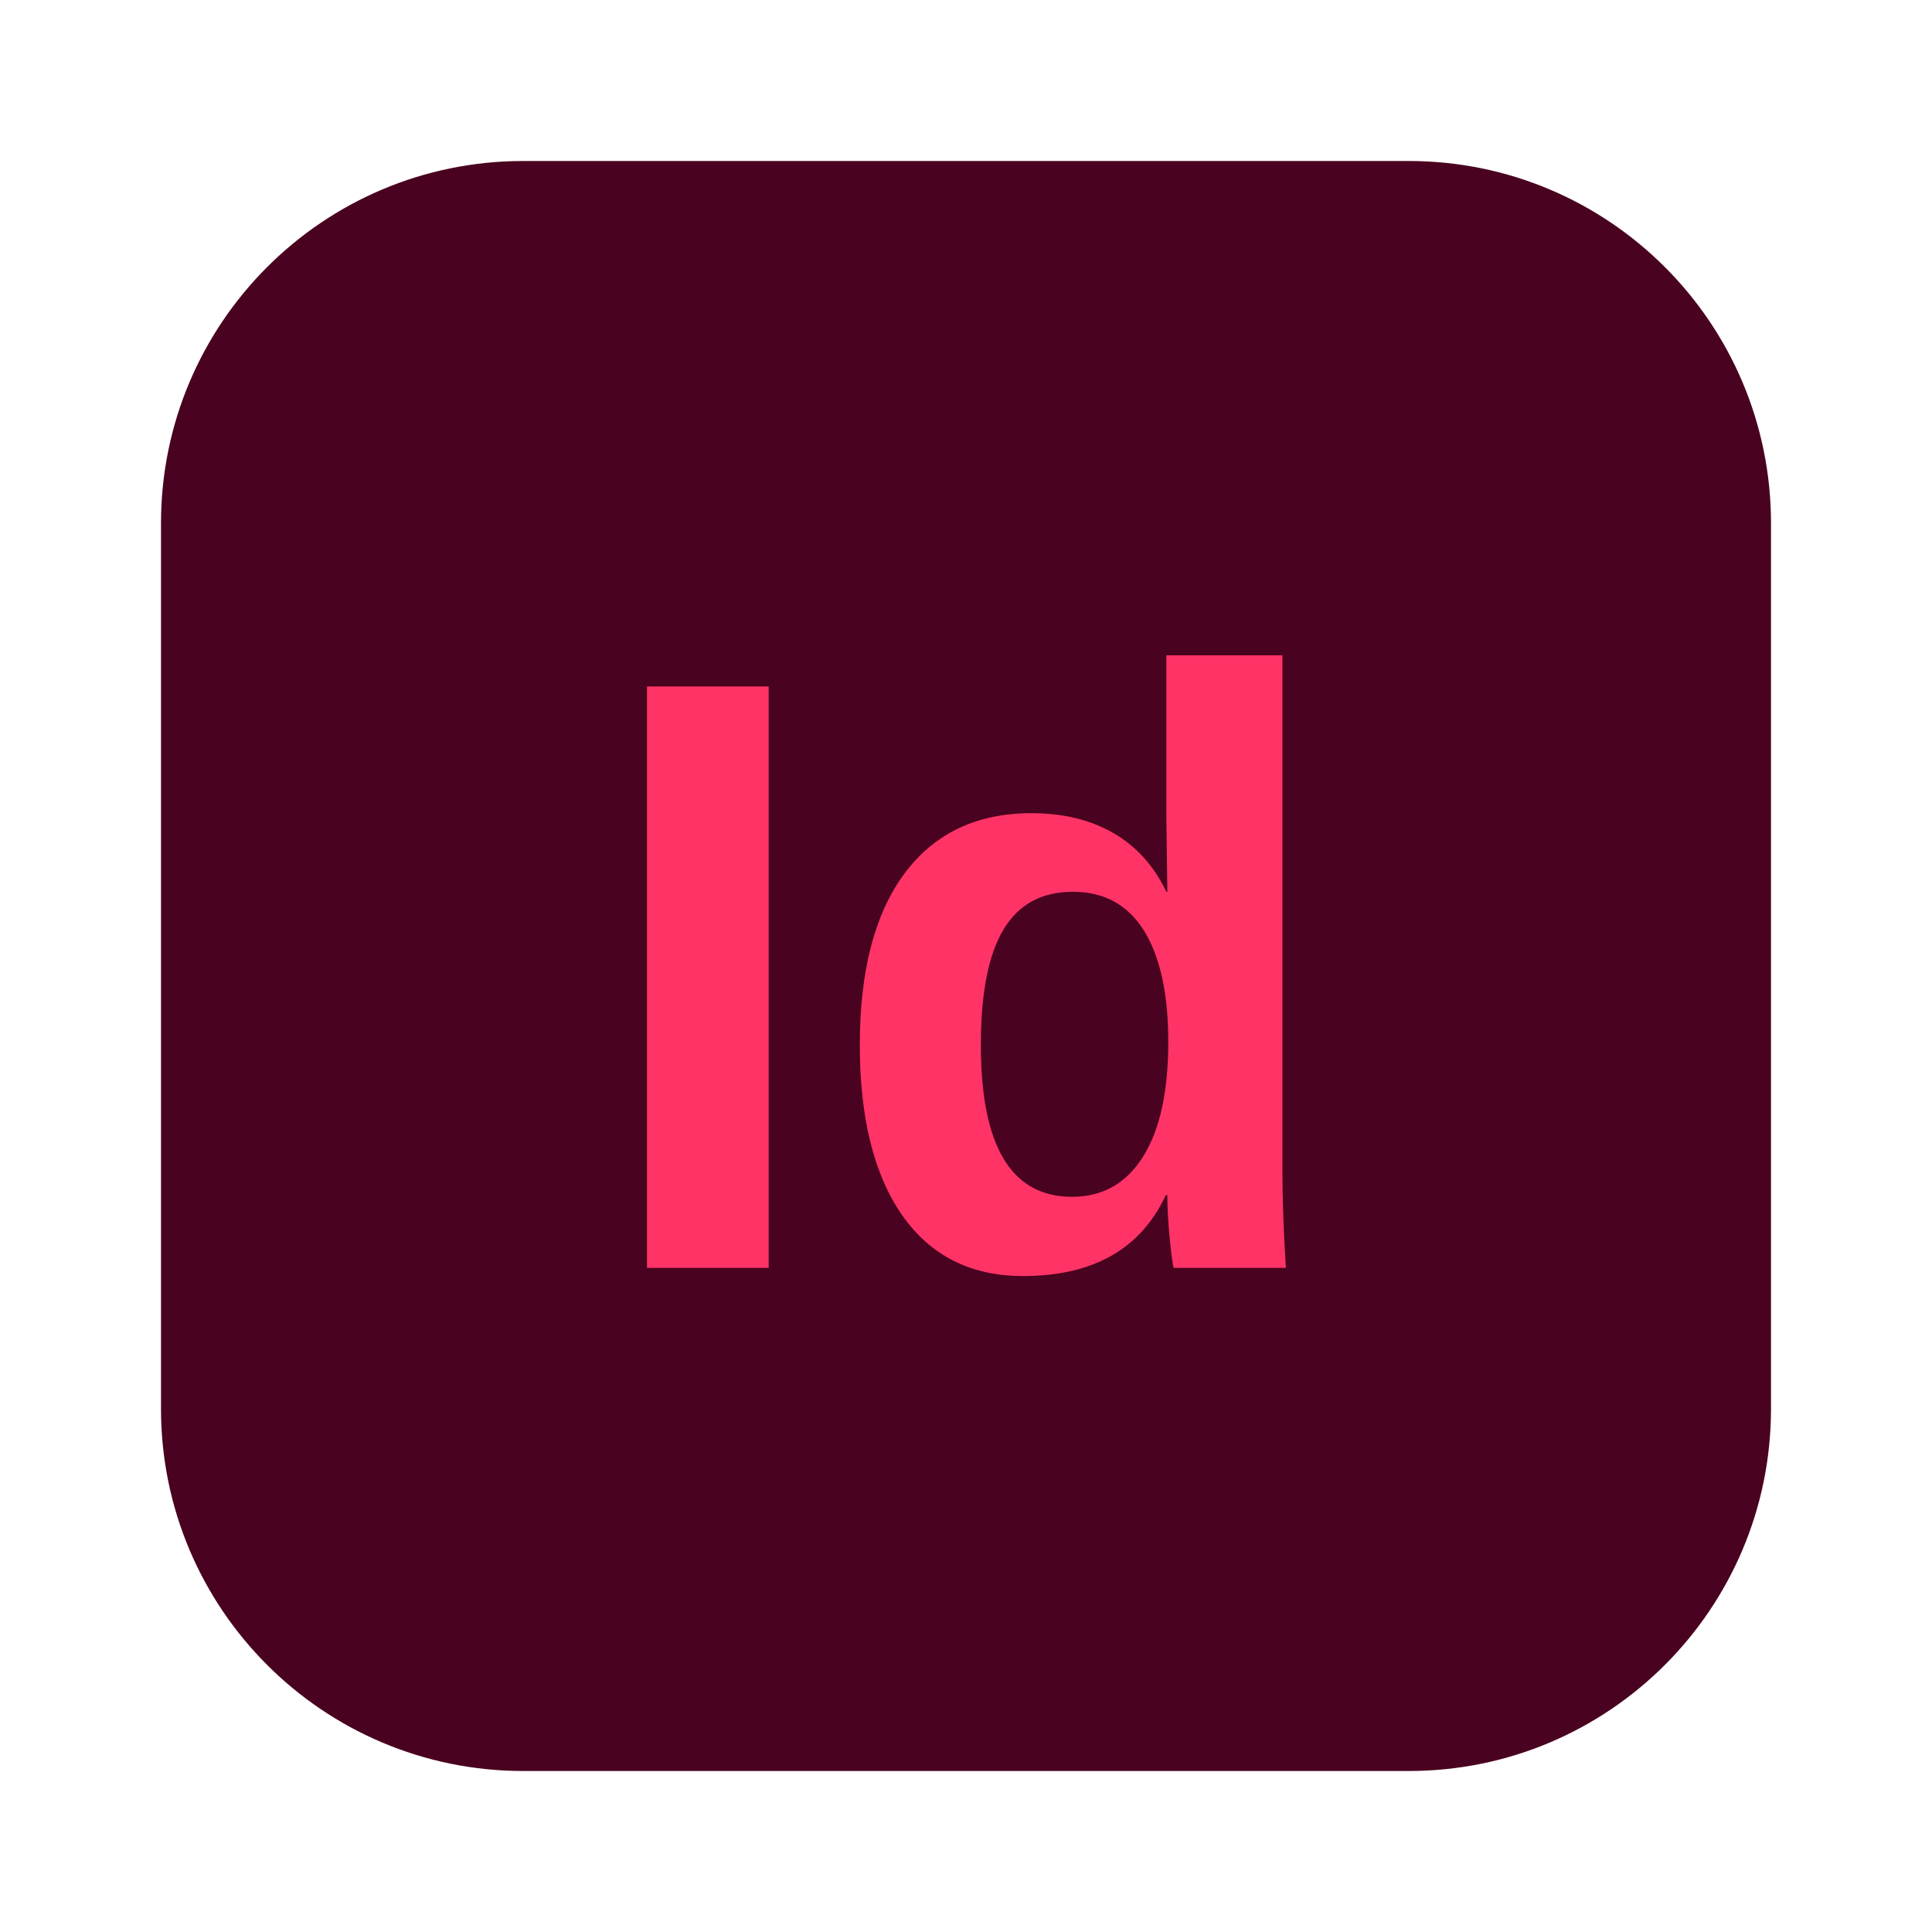
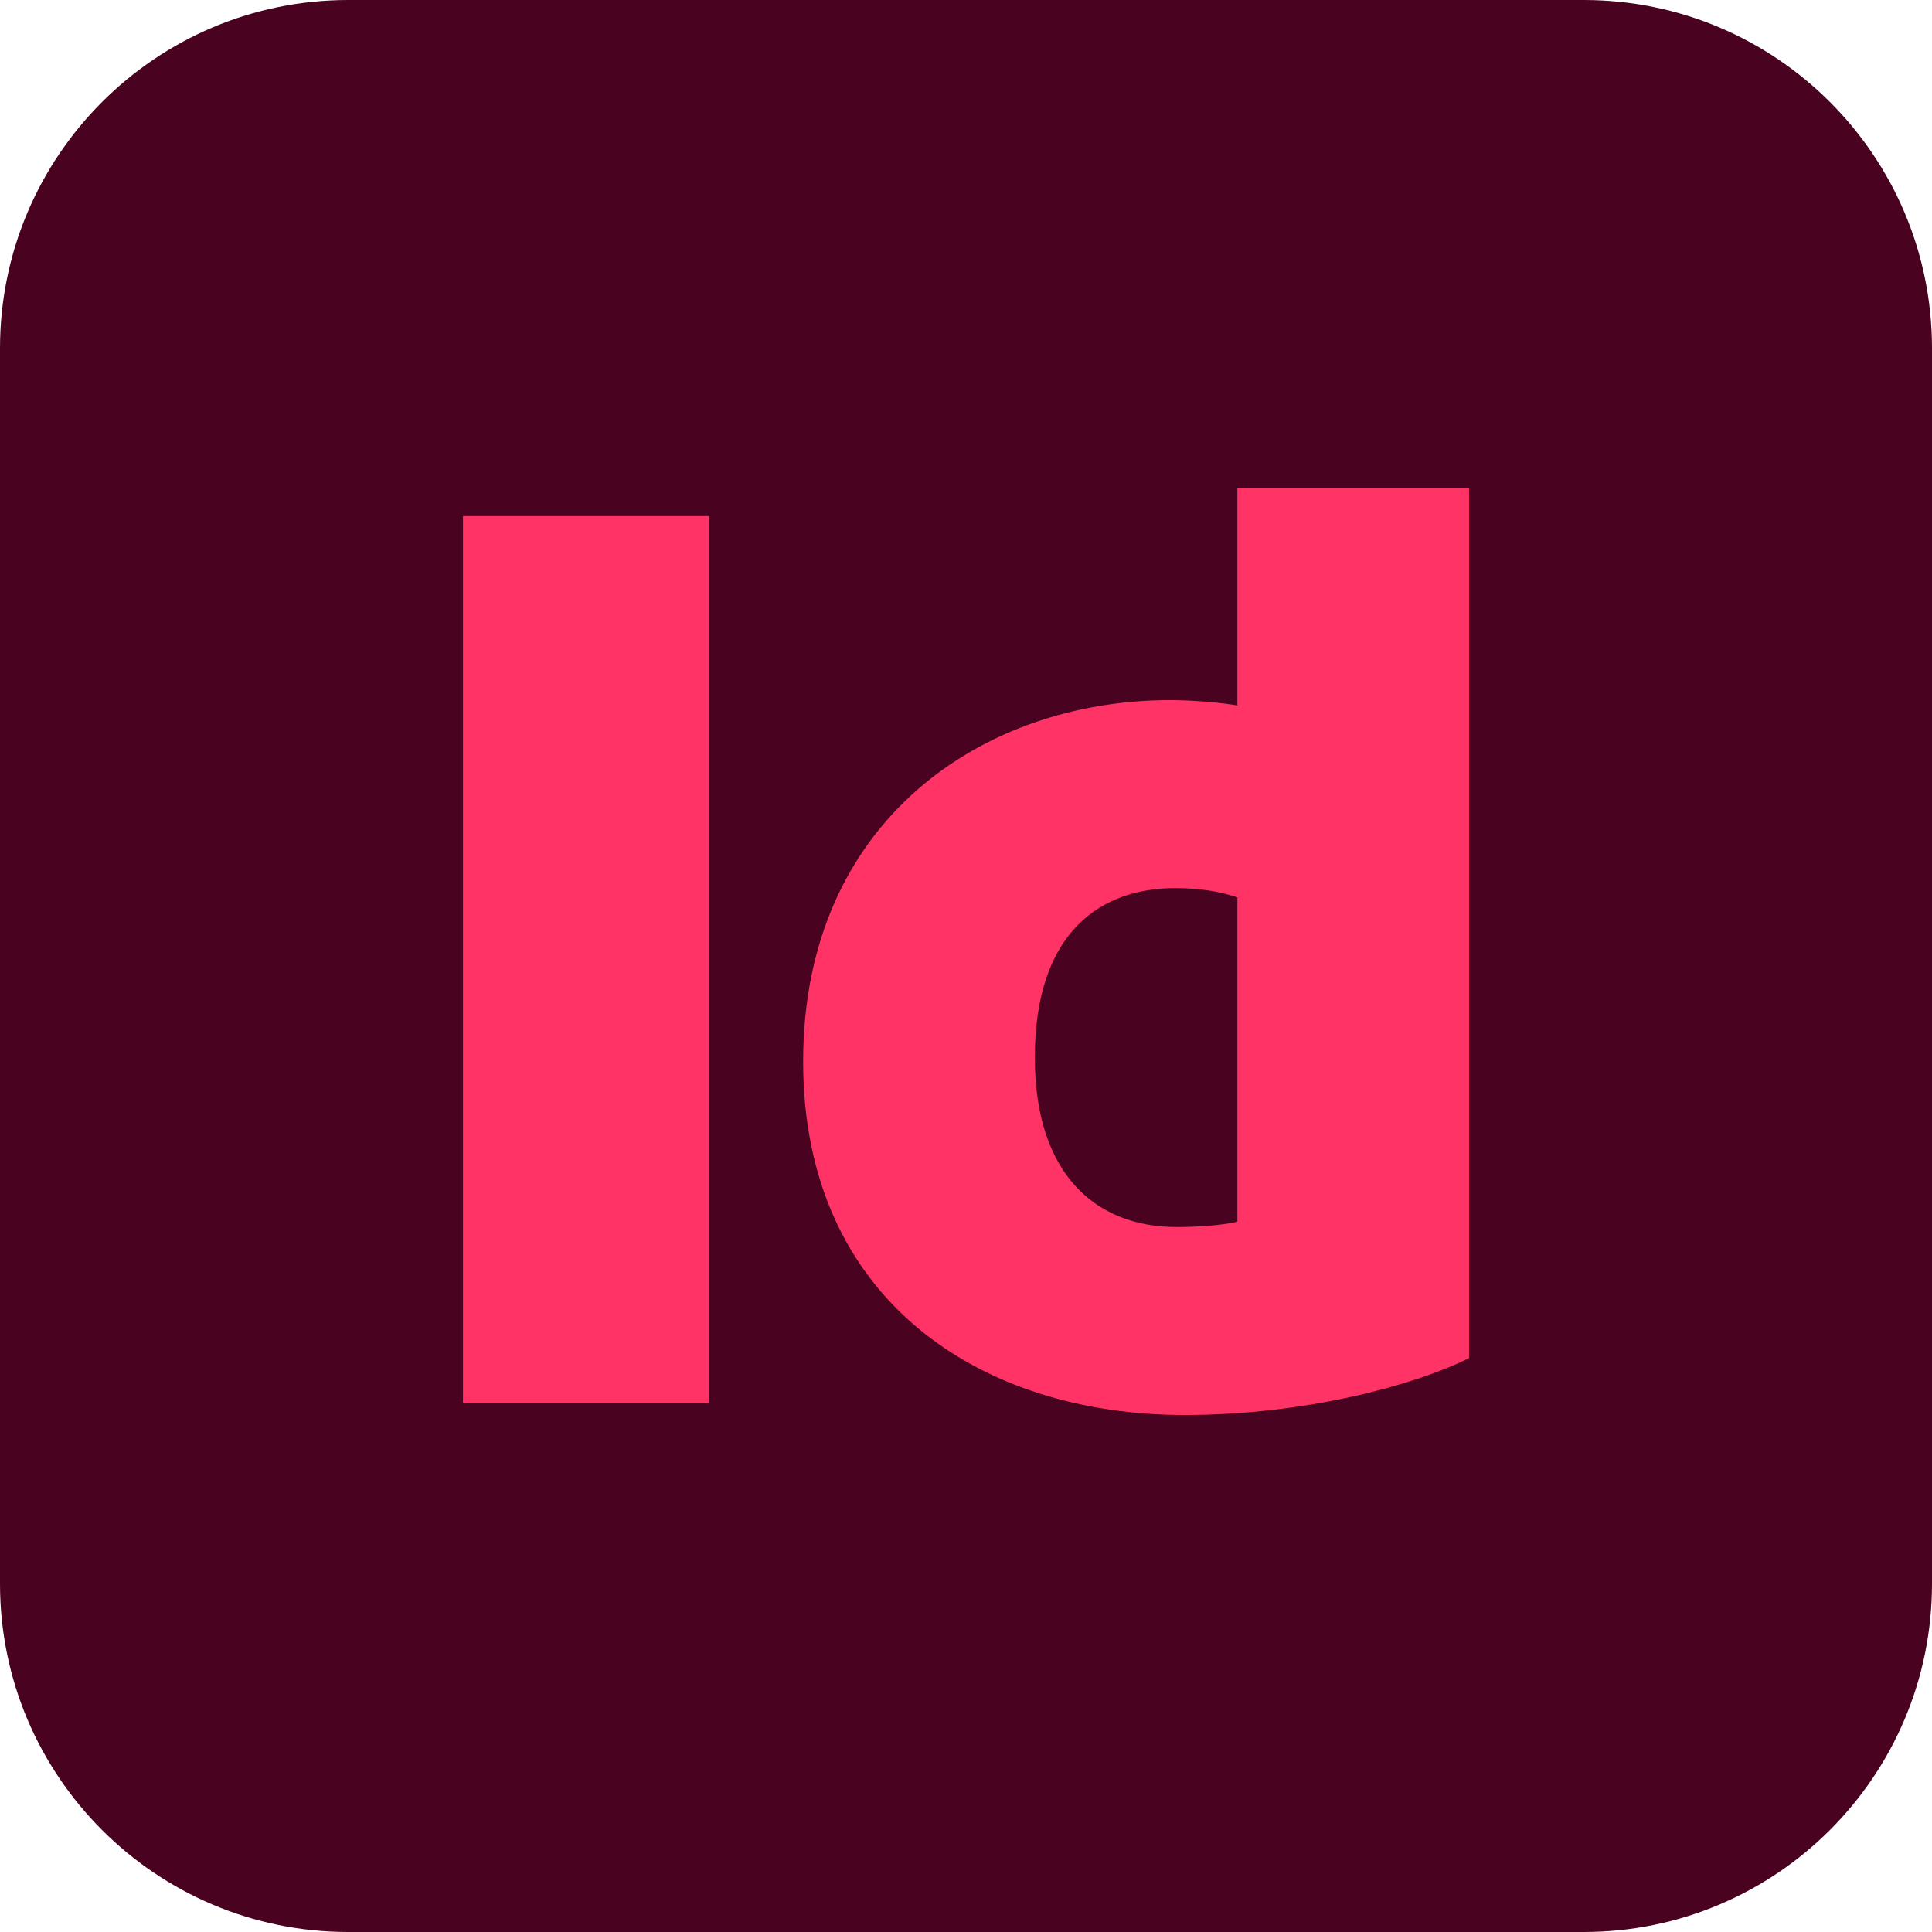
- <svg xmlns="http://www.w3.org/2000/svg" width="96" height="96" viewBox="0 0 96 96" role="img" aria-labelledby="id-title">
-   <rect x="8" y="8" width="80" height="80" rx="18" fill="#49021F" />
-   <text x="48" y="63" fill="#FF3366" font-family="'Adobe Clean','Helvetica Neue',Arial,sans-serif" font-size="42" font-weight="700" text-anchor="middle">Id</text>
+ <svg xmlns="http://www.w3.org/2000/svg" width="54" height="54" viewBox="0 0 54 54" fill="none">
+   <path d="M44.265 0H9.735C4.359 0 0 4.359 0 9.735V44.265C0 49.641 4.359 54 9.735 54H44.265C49.641 54 54 49.641 54 44.265V9.735C54 4.359 49.641 0 44.265 0Z" fill="#49021F" />
+   <path d="M12.94 14.425H19.822V39.217H12.94V14.425Z" fill="#FF3366" />
+   <path d="M22.448 29.671C22.448 22.936 27.48 19.569 32.698 19.569C33.401 19.569 34.141 19.643 34.585 19.717V13.648H41.061V37.959C39.507 38.736 36.436 39.55 33.105 39.55C27.407 39.55 22.448 36.331 22.448 29.671ZM34.585 34.148V25.082C34.141 24.934 33.586 24.823 32.846 24.823C30.811 24.823 28.924 26.007 28.924 29.56C28.924 32.816 30.626 34.296 32.883 34.296C33.401 34.296 34.104 34.259 34.585 34.148Z" fill="#FF3366" />
</svg>
